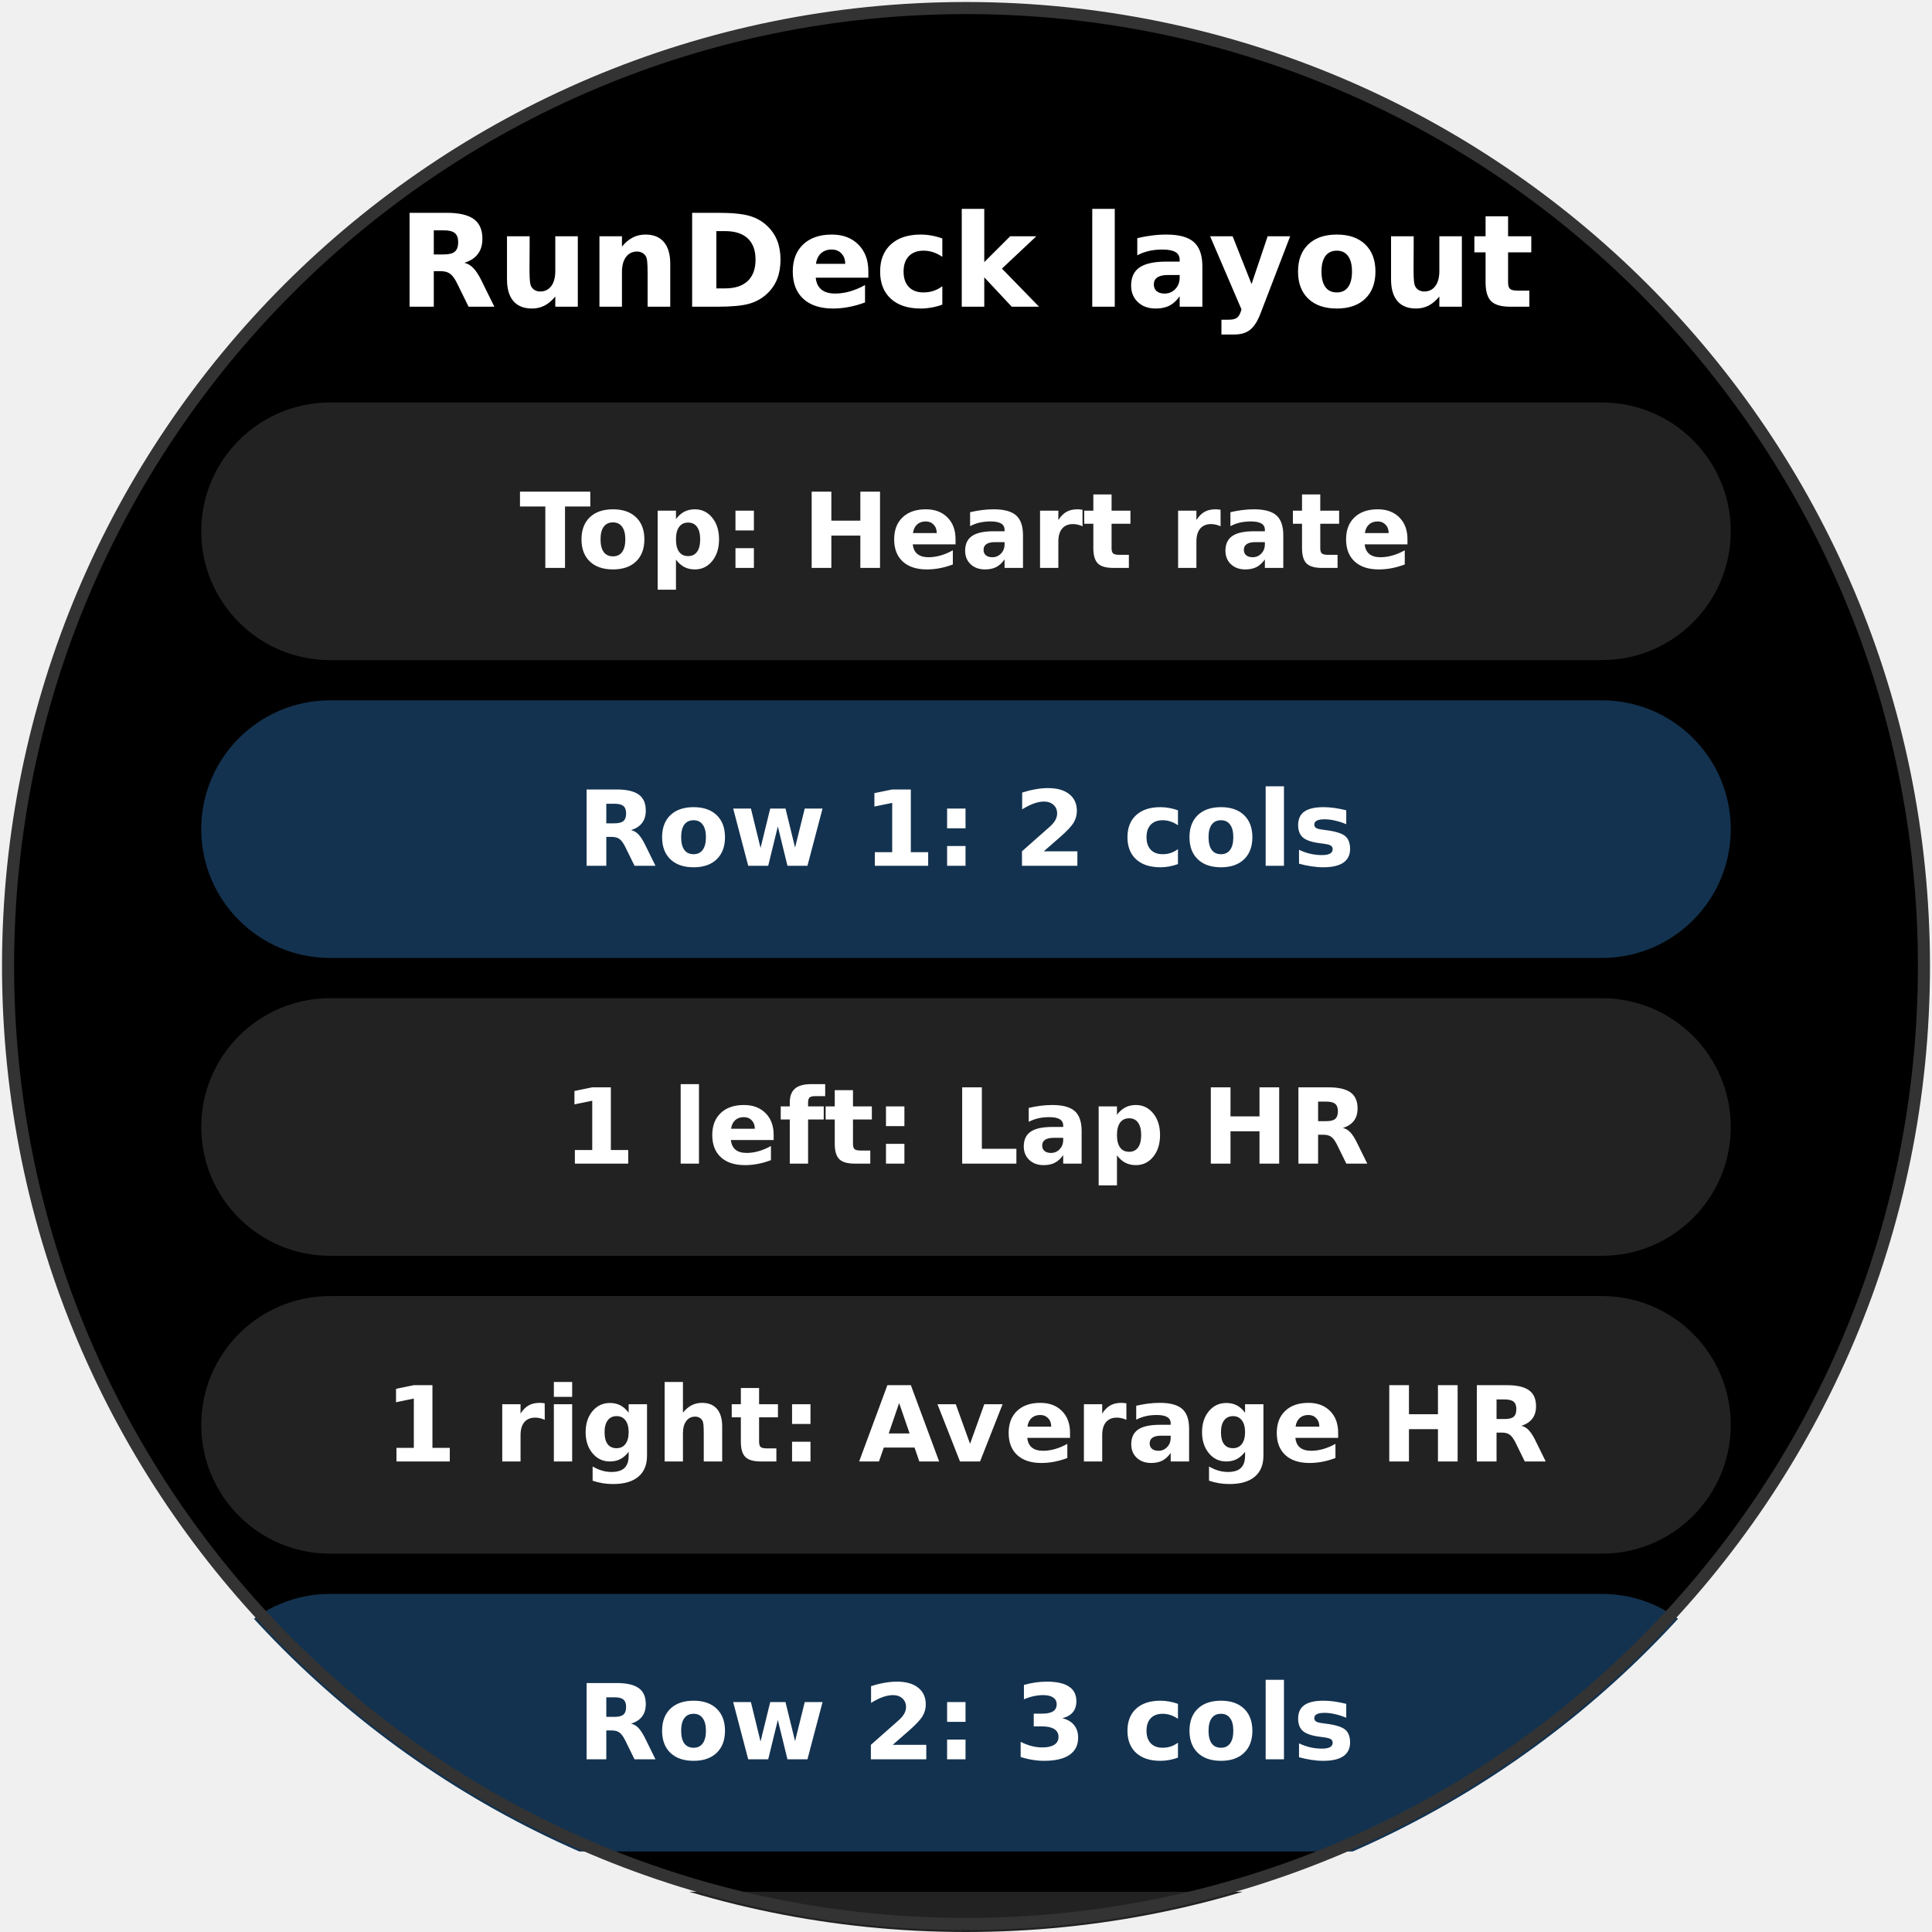
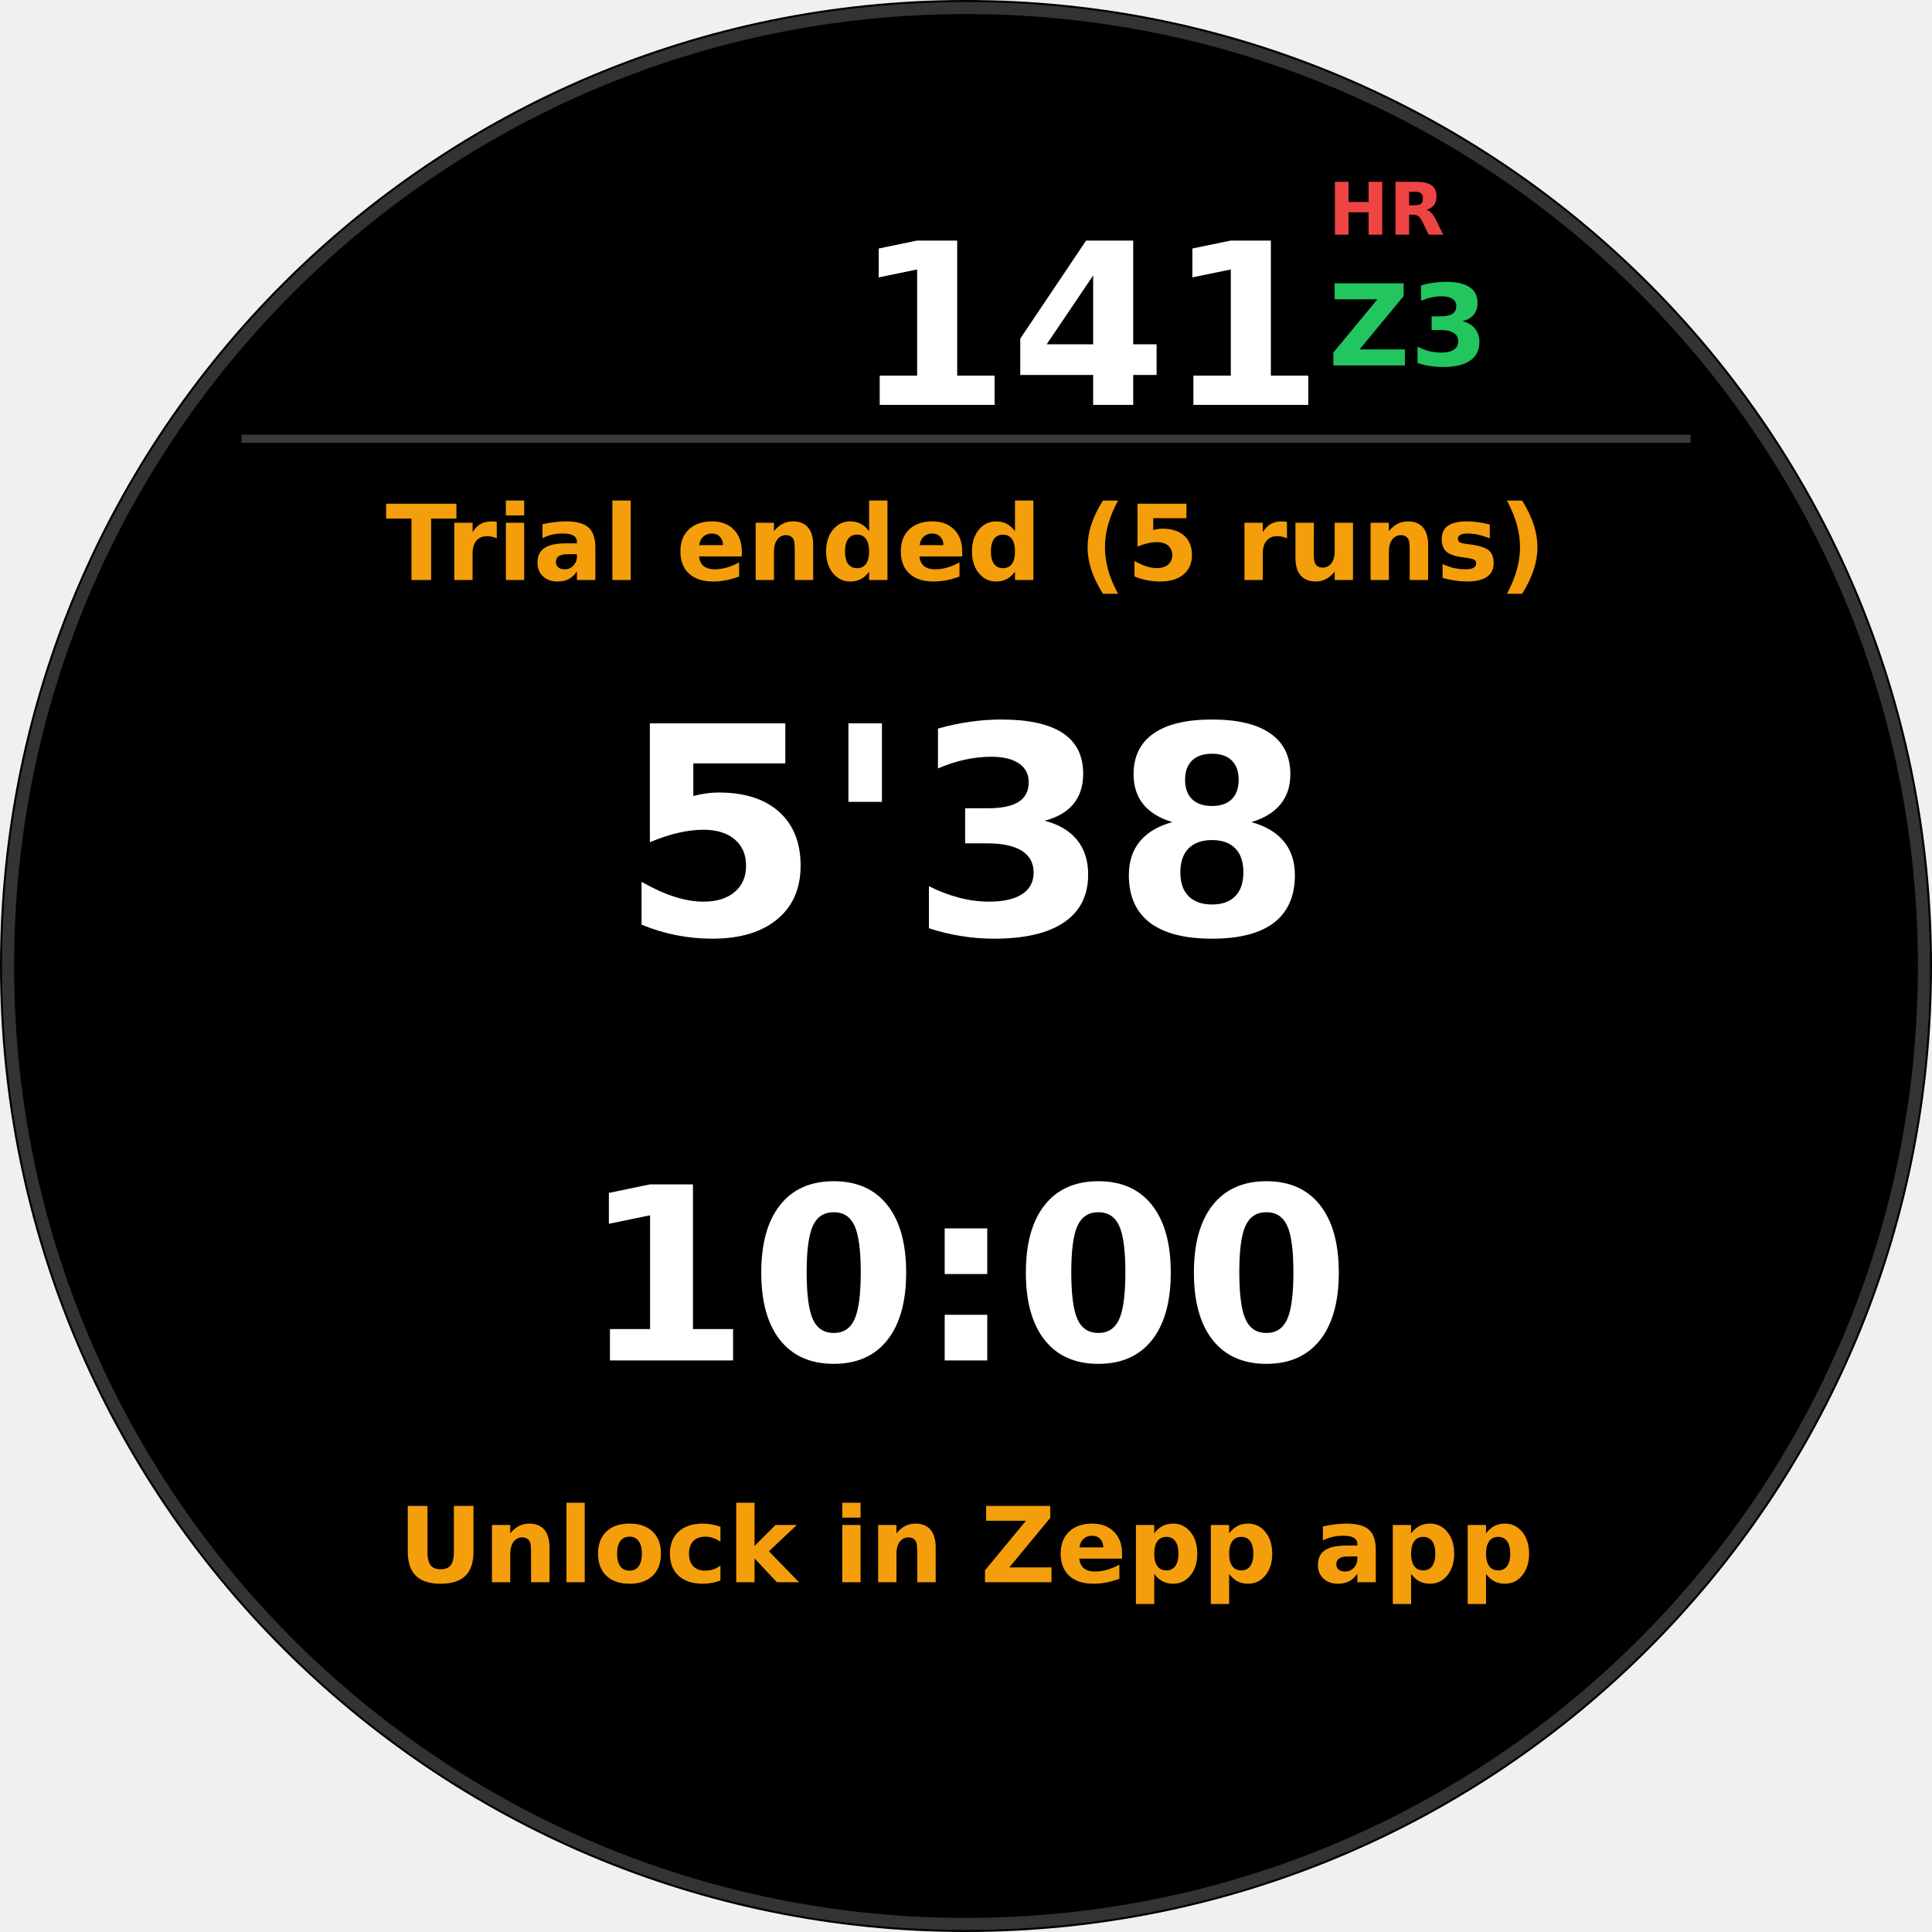
<svg xmlns="http://www.w3.org/2000/svg" width="480" height="480" viewBox="0 0 480 480">
  <defs>
    <clipPath id="round7">
      <circle cx="240" cy="240" r="240" />
    </clipPath>
  </defs>
  <circle cx="240" cy="240" r="239" fill="#000" />
  <g clip-path="url(#round7)">
-     <text x="240" y="76.2" text-anchor="middle" font-size="32" fill="#ffffff" font-family="'DejaVu Sans',Arial,sans-serif" font-weight="600">RunDeck layout</text>
-     <rect x="50" y="100" width="380" height="64" rx="32" fill="#222222" />
-     <text x="240" y="141.1" text-anchor="middle" font-size="26" fill="#ffffff" font-family="'DejaVu Sans',Arial,sans-serif" font-weight="700">Top: Heart rate</text>
-     <rect x="50" y="174" width="380" height="64" rx="32" fill="#13324f" />
-     <text x="240" y="215.1" text-anchor="middle" font-size="26" fill="#ffffff" font-family="'DejaVu Sans',Arial,sans-serif" font-weight="700">Row 1: 2 cols</text>
-     <rect x="50" y="248" width="380" height="64" rx="32" fill="#222222" />
-     <text x="240" y="289.1" text-anchor="middle" font-size="26" fill="#ffffff" font-family="'DejaVu Sans',Arial,sans-serif" font-weight="700">1 left: Lap HR</text>
-     <rect x="50" y="322" width="380" height="64" rx="32" fill="#222222" />
-     <text x="240" y="363.1" text-anchor="middle" font-size="26" fill="#ffffff" font-family="'DejaVu Sans',Arial,sans-serif" font-weight="700">1 right: Average HR</text>
-     <rect x="50" y="396" width="380" height="64" rx="32" fill="#13324f" />
-     <text x="240" y="437.1" text-anchor="middle" font-size="26" fill="#ffffff" font-family="'DejaVu Sans',Arial,sans-serif" font-weight="700">Row 2: 3 cols</text>
-     <rect x="50" y="470" width="380" height="64" rx="32" fill="#222222" />
-     <text x="240" y="511.1" text-anchor="middle" font-size="26" fill="#ffffff" font-family="'DejaVu Sans',Arial,sans-serif" font-weight="700">2 left: Lap pace</text>
-     <rect x="50" y="544" width="380" height="64" rx="32" fill="#222222" />
-     <text x="240" y="585.1" text-anchor="middle" font-size="26" fill="#ffffff" font-family="'DejaVu Sans',Arial,sans-serif" font-weight="700">2 center: Pace</text>
-     <rect x="50" y="618" width="380" height="64" rx="32" fill="#222222" />
-     <text x="240" y="659.1" text-anchor="middle" font-size="26" fill="#ffffff" font-family="'DejaVu Sans',Arial,sans-serif" font-weight="700">2 right: Average pace</text>
-     <rect x="50" y="692" width="380" height="64" rx="32" fill="#13324f" />
-     <text x="240" y="733.1" text-anchor="middle" font-size="26" fill="#ffffff" font-family="'DejaVu Sans',Arial,sans-serif" font-weight="700">Row 3: 3 cols</text>
-     <rect x="50" y="766" width="380" height="64" rx="32" fill="#222222" />
-     <text x="240" y="807.1" text-anchor="middle" font-size="26" fill="#ffffff" font-family="'DejaVu Sans',Arial,sans-serif" font-weight="700">3 left: Lap time</text>
-     <rect x="50" y="840" width="380" height="64" rx="32" fill="#222222" />
-     <text x="240" y="881.1" text-anchor="middle" font-size="26" fill="#ffffff" font-family="'DejaVu Sans',Arial,sans-serif" font-weight="700">3 center: Workout time</text>
-     <rect x="50" y="914" width="380" height="64" rx="32" fill="#222222" />
-     <text x="240" y="955.1" text-anchor="middle" font-size="26" fill="#ffffff" font-family="'DejaVu Sans',Arial,sans-serif" font-weight="700">3 right: Cadence</text>
-     <rect x="50" y="988" width="380" height="64" rx="32" fill="#13324f" />
-     <text x="240" y="1029.1" text-anchor="middle" font-size="26" fill="#ffffff" font-family="'DejaVu Sans',Arial,sans-serif" font-weight="700">Row 4: 2 cols</text>
-     <rect x="50" y="1062" width="380" height="64" rx="32" fill="#222222" />
-     <text x="240" y="1103.1" text-anchor="middle" font-size="26" fill="#ffffff" font-family="'DejaVu Sans',Arial,sans-serif" font-weight="700">4 left: Lap distance</text>
-     <rect x="50" y="1136" width="380" height="64" rx="32" fill="#222222" />
-     <text x="240" y="1177.1" text-anchor="middle" font-size="26" fill="#ffffff" font-family="'DejaVu Sans',Arial,sans-serif" font-weight="700">4 right: Grade</text>
-     <rect x="50" y="1210" width="380" height="64" rx="32" fill="#13324f" />
-     <text x="240" y="1251.1" text-anchor="middle" font-size="26" fill="#ffffff" font-family="'DejaVu Sans',Arial,sans-serif" font-weight="700">Bottom row: 2 cols</text>
-     <rect x="50" y="1284" width="380" height="64" rx="32" fill="#222222" />
-     <text x="240" y="1325.1" text-anchor="middle" font-size="26" fill="#ffffff" font-family="'DejaVu Sans',Arial,sans-serif" font-weight="700">5 left: Distance</text>
-     <rect x="50" y="1358" width="380" height="64" rx="32" fill="#222222" />
-     <text x="240" y="1399.1" text-anchor="middle" font-size="26" fill="#ffffff" font-family="'DejaVu Sans',Arial,sans-serif" font-weight="700">5 right: Total ascent</text>
-     <rect x="50" y="1432" width="380" height="64" rx="32" fill="#222222" />
-     <text x="240" y="1473.1" text-anchor="middle" font-size="26" fill="#ffffff" font-family="'DejaVu Sans',Arial,sans-serif" font-weight="700">Labels: Text</text>
-     <rect x="50" y="1506" width="380" height="64" rx="32" fill="#222222" />
-     <text x="240" y="1547.1" text-anchor="middle" font-size="26" fill="#ffffff" font-family="'DejaVu Sans',Arial,sans-serif" font-weight="700">Zone bar: Auto</text>
-     <rect x="50" y="1580" width="380" height="64" rx="32" fill="#6b1d1d" />
-     <text x="240" y="1621.1" text-anchor="middle" font-size="26" fill="#ffffff" font-family="'DejaVu Sans',Arial,sans-serif" font-weight="700">Reset to default</text>
-     <rect x="0" y="1654" width="1" height="160" rx="0" fill="#000000" />
+     <rect x="0" y="0" width="480" height="480" rx="0" fill="#000000" />
+     <rect x="60" y="108" width="360" height="2" rx="0" fill="#3a3a3a" />
+     <rect x="92" y="100" width="2" height="2" rx="0" fill="#000000" />
+     <rect x="95" y="100" width="2" height="2" rx="0" fill="#000000" />
+     <rect x="98" y="100" width="2" height="2" rx="0" fill="#000000" />
+     <rect x="101" y="100" width="2" height="2" rx="0" fill="#000000" />
+     <rect x="104" y="100" width="2" height="2" rx="0" fill="#000000" />
+     <rect x="107" y="100" width="2" height="2" rx="0" fill="#000000" />
+     <rect x="110" y="100" width="2" height="2" rx="0" fill="#000000" />
+     <rect x="113" y="100" width="2" height="2" rx="0" fill="#000000" />
+     <rect x="116" y="100" width="2" height="2" rx="0" fill="#000000" />
+     <rect x="119" y="100" width="2" height="2" rx="0" fill="#000000" />
+     <rect x="122" y="100" width="2" height="2" rx="0" fill="#000000" />
+     <rect x="125" y="100" width="2" height="2" rx="0" fill="#000000" />
+     <rect x="128" y="100" width="2" height="2" rx="0" fill="#000000" />
+     <rect x="131" y="100" width="2" height="2" rx="0" fill="#000000" />
+     <rect x="134" y="100" width="2" height="2" rx="0" fill="#000000" />
+     <rect x="137" y="100" width="2" height="2" rx="0" fill="#000000" />
+     <rect x="140" y="100" width="2" height="2" rx="0" fill="#000000" />
+     <rect x="143" y="100" width="2" height="2" rx="0" fill="#000000" />
+     <rect x="146" y="100" width="2" height="2" rx="0" fill="#000000" />
+     <rect x="149" y="100" width="2" height="2" rx="0" fill="#000000" />
+     <rect x="152" y="100" width="2" height="2" rx="0" fill="#000000" />
+     <rect x="155" y="100" width="2" height="2" rx="0" fill="#000000" />
+     <rect x="158" y="100" width="2" height="2" rx="0" fill="#000000" />
+     <rect x="161" y="100" width="2" height="2" rx="0" fill="#000000" />
+     <rect x="164" y="100" width="2" height="2" rx="0" fill="#000000" />
+     <rect x="167" y="100" width="2" height="2" rx="0" fill="#000000" />
+     <rect x="170" y="100" width="2" height="2" rx="0" fill="#000000" />
+     <rect x="173" y="100" width="2" height="2" rx="0" fill="#000000" />
+     <rect x="176" y="100" width="2" height="2" rx="0" fill="#000000" />
+     <rect x="179" y="100" width="2" height="2" rx="0" fill="#000000" />
+     <rect x="182" y="100" width="2" height="2" rx="0" fill="#000000" />
+     <rect x="185" y="100" width="2" height="2" rx="0" fill="#000000" />
+     <rect x="188" y="100" width="2" height="2" rx="0" fill="#000000" />
+     <rect x="191" y="100" width="2" height="2" rx="0" fill="#000000" />
+     <rect x="194" y="100" width="2" height="2" rx="0" fill="#000000" />
+     <rect x="197" y="100" width="2" height="2" rx="0" fill="#000000" />
+     <text x="330" y="58.3" text-anchor="start" font-size="18" fill="#ef4444" font-family="'DejaVu Sans',Arial,sans-serif" font-weight="600">HR</text>
+     <text x="212" y="100.6" text-anchor="start" font-size="56" fill="#ffffff" font-family="'DejaVu Sans',Arial,sans-serif" font-weight="600">141</text>
+     <text x="240" y="232.2" text-anchor="middle" font-size="72" fill="#ffffff" font-family="'DejaVu Sans',Arial,sans-serif" font-weight="600">5'38</text>
+     <text x="240" y="338" text-anchor="middle" font-size="60" fill="#ffffff" font-family="'DejaVu Sans',Arial,sans-serif" font-weight="600">10:00</text>
+     <text x="330" y="90.8" text-anchor="start" font-size="28" fill="#22c55e" font-family="'DejaVu Sans',Arial,sans-serif" font-weight="600">Z3</text>
+     <text x="240" y="393.1" text-anchor="middle" font-size="26" fill="#f59e0b" font-family="'DejaVu Sans',Arial,sans-serif" font-weight="600">Unlock in Zepp app</text>
+     <text x="240" y="144.1" text-anchor="middle" font-size="26" fill="#f59e0b" font-family="'DejaVu Sans',Arial,sans-serif" font-weight="600">Trial ended (5 runs)</text>
  </g>
  <circle cx="240" cy="240" r="238" fill="none" stroke="#333" stroke-width="3" />
</svg>
